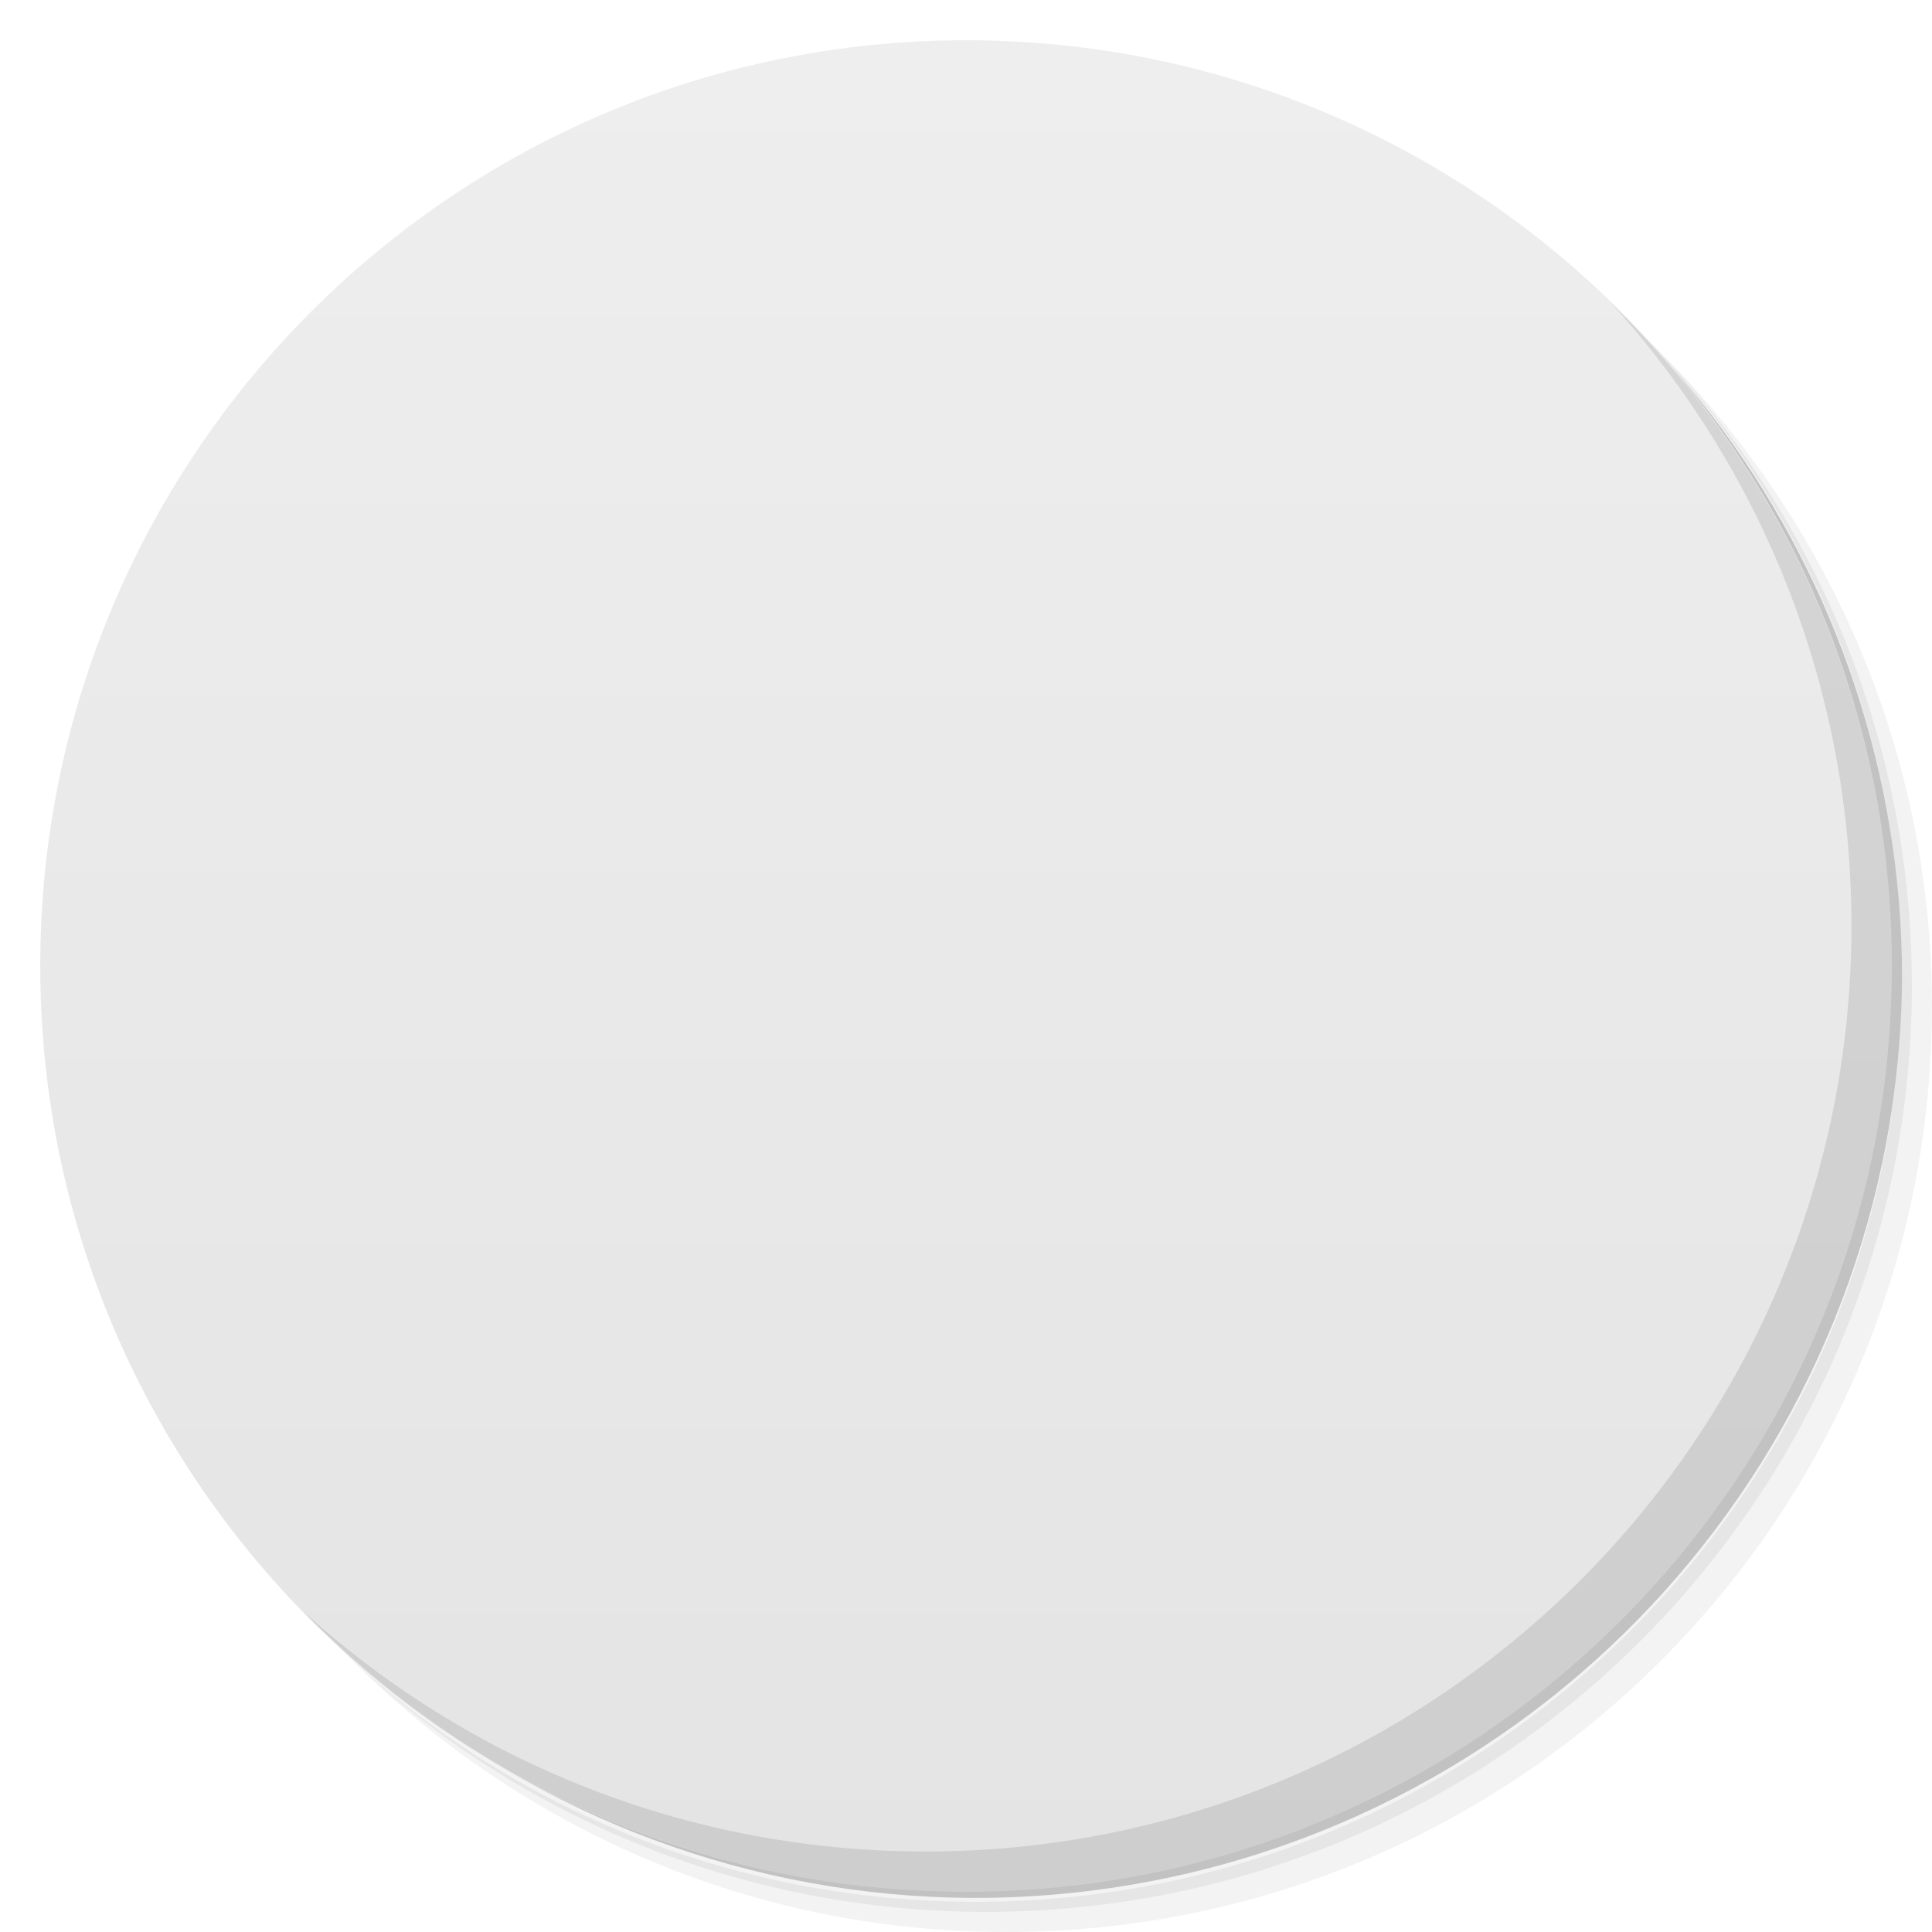
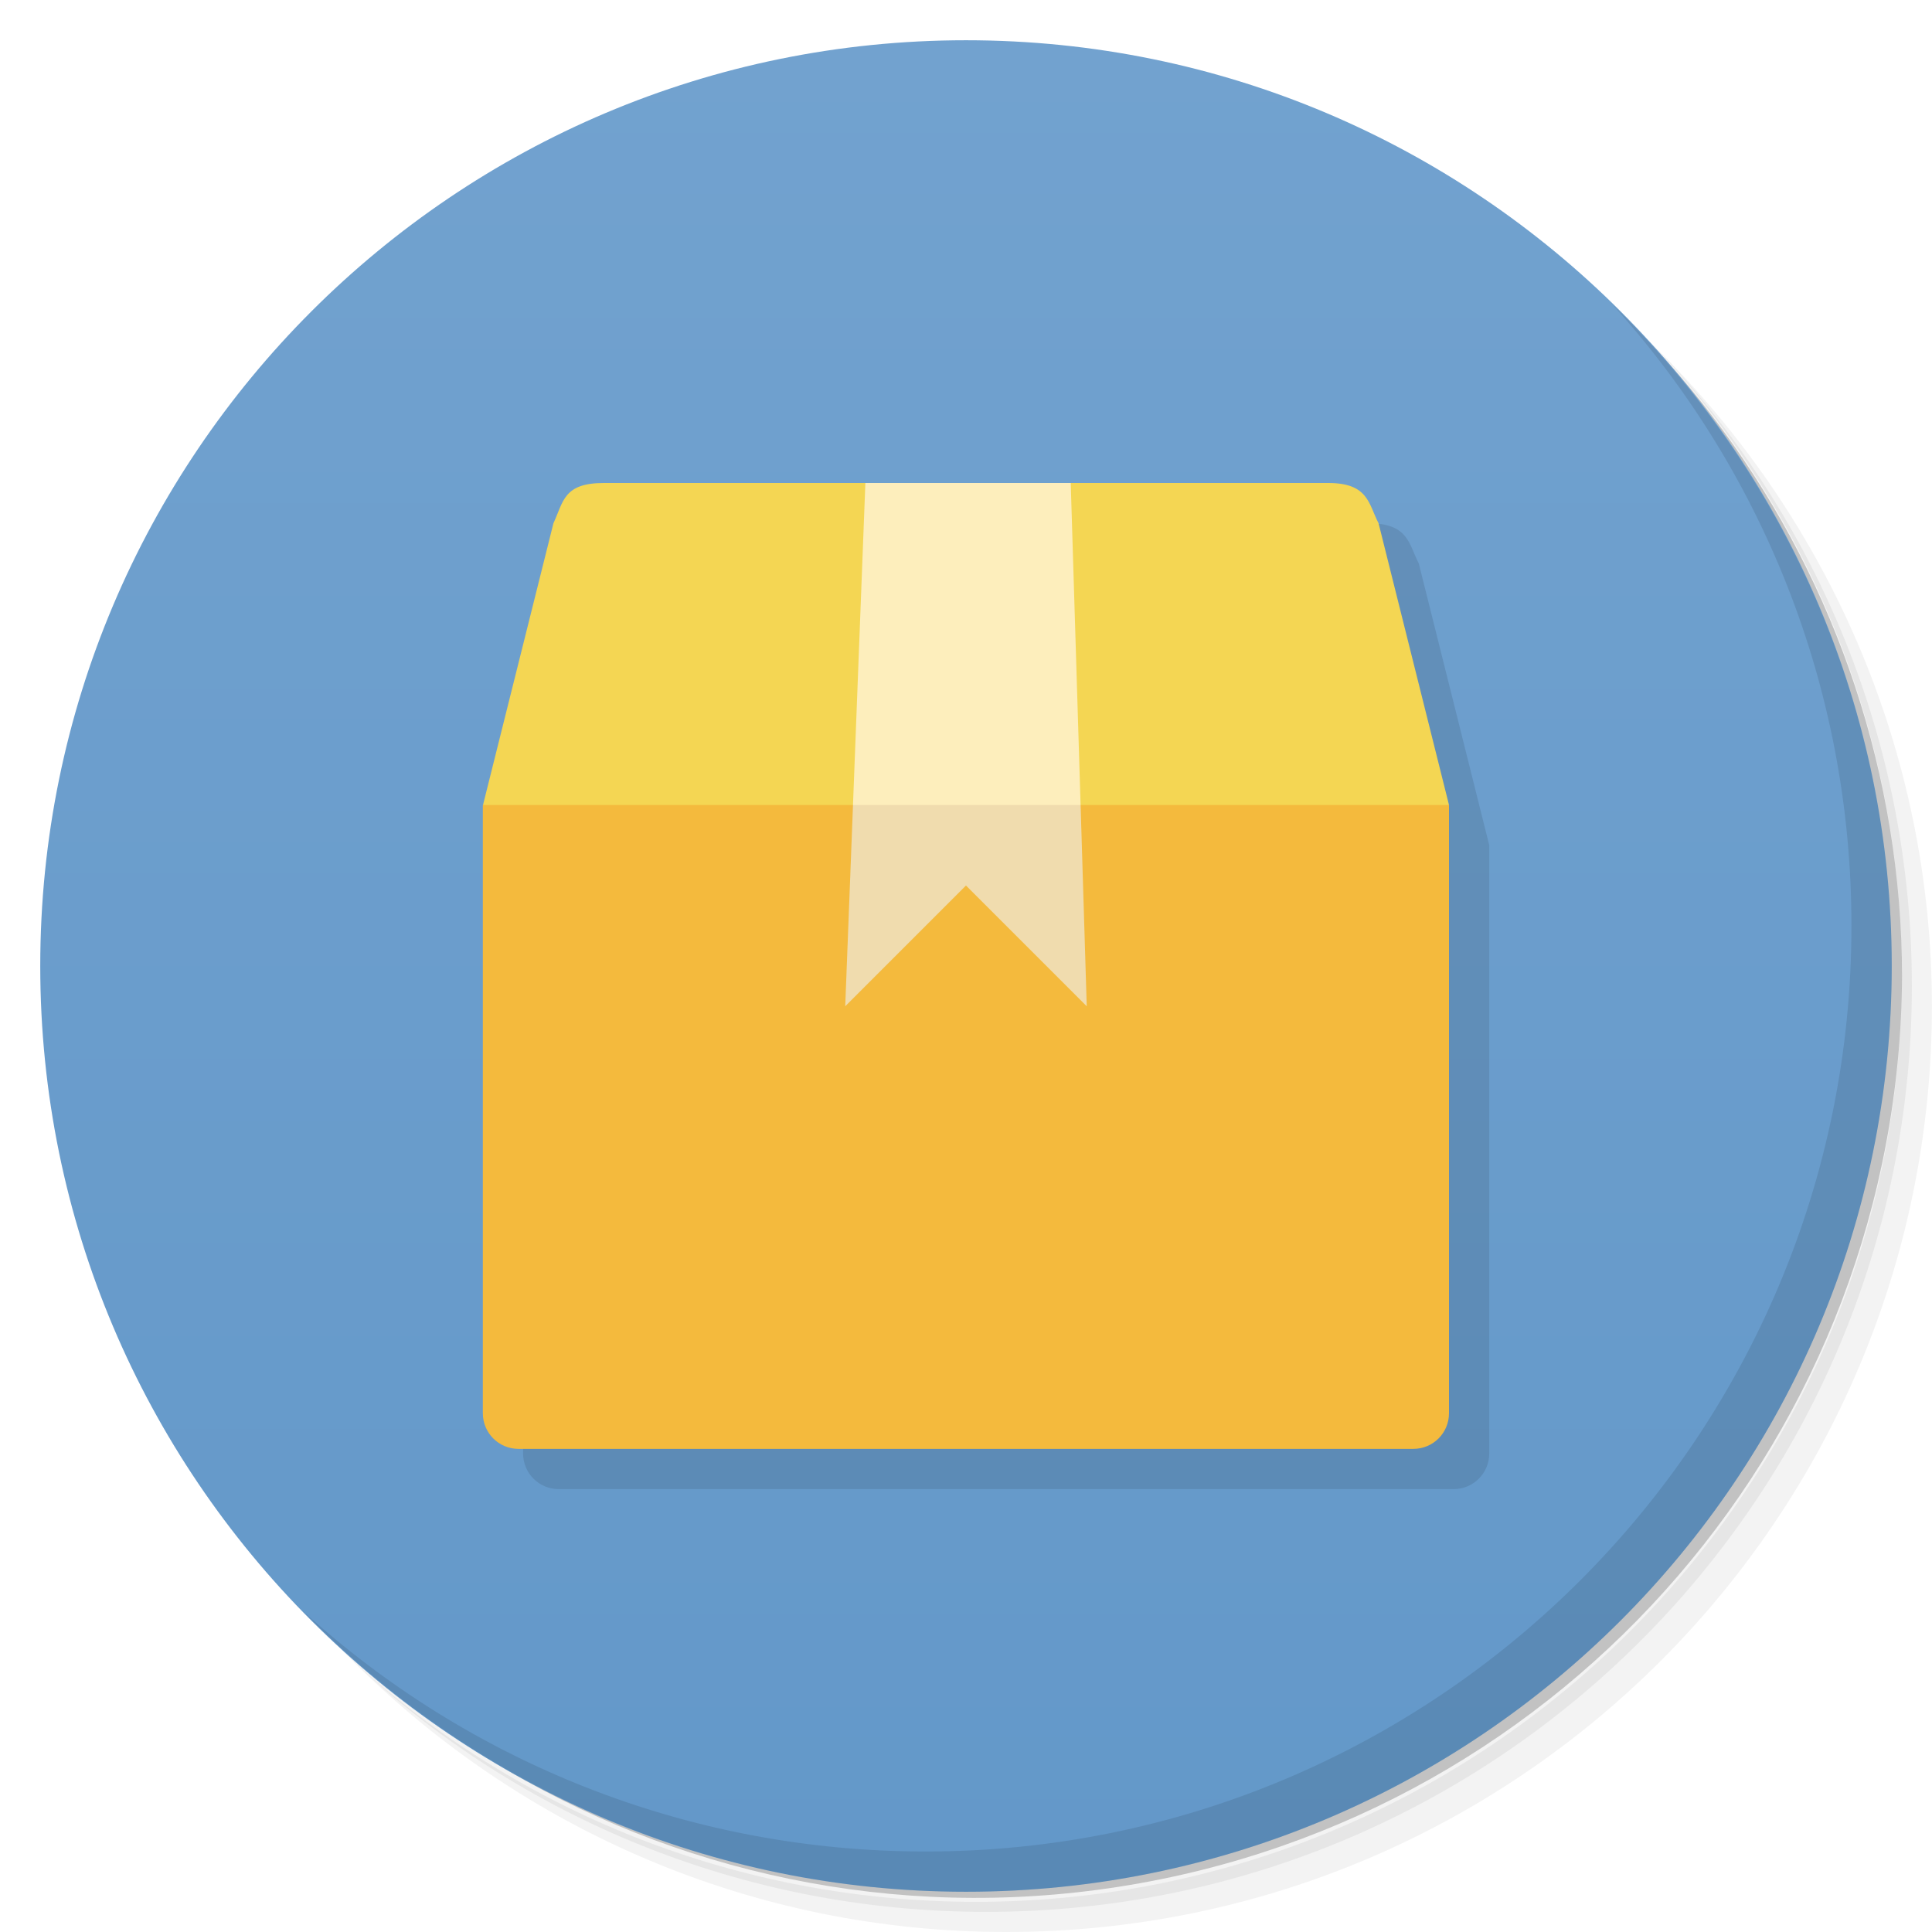
- <svg xmlns="http://www.w3.org/2000/svg" viewBox="0 0 48 48">
+ <svg xmlns="http://www.w3.org/2000/svg" xmlns:xlink="http://www.w3.org/1999/xlink" viewBox="0 0 48 48">
  <defs>
    <linearGradient id="linearGradient3764" x1="1" x2="47" gradientUnits="userSpaceOnUse" gradientTransform="matrix(0,-1,1,0,-1.5e-6,48)">
-       <stop style="stop-color:#e4e4e4;stop-opacity:1" />
-       <stop offset="1" style="stop-color:#eee;stop-opacity:1" />
+       <stop style="stop-color:#6398c9;stop-opacity:1" />
+       <stop offset="1" style="stop-color:#72a2cf;stop-opacity:1" />
    </linearGradient>
-     <clipPath id="clipPath-824719927">
-       <g transform="translate(0,-1004.362)">
-         <path d="m -24 13 c 0 1.105 -0.672 2 -1.5 2 -0.828 0 -1.5 -0.895 -1.5 -2 0 -1.105 0.672 -2 1.5 -2 0.828 0 1.5 0.895 1.5 2 z" transform="matrix(15.33333,0,0,11.5,415,878.8622)" style="fill:#1890d0" />
-       </g>
-     </clipPath>
-     <clipPath id="clipPath-837405801">
-       <g transform="translate(0,-1004.362)">
-         <path d="m -24 13 c 0 1.105 -0.672 2 -1.5 2 -0.828 0 -1.5 -0.895 -1.5 -2 0 -1.105 0.672 -2 1.5 -2 0.828 0 1.5 0.895 1.5 2 z" transform="matrix(15.33333,0,0,11.5,415,878.8622)" style="fill:#1890d0" />
-       </g>
-     </clipPath>
  </defs>
  <g>
    <path d="m 36.31 5 c 5.859 4.062 9.688 10.831 9.688 18.5 c 0 12.426 -10.07 22.5 -22.5 22.5 c -7.669 0 -14.438 -3.828 -18.5 -9.688 c 1.037 1.822 2.306 3.499 3.781 4.969 c 4.085 3.712 9.514 5.969 15.469 5.969 c 12.703 0 23 -10.298 23 -23 c 0 -5.954 -2.256 -11.384 -5.969 -15.469 c -1.469 -1.475 -3.147 -2.744 -4.969 -3.781 z m 4.969 3.781 c 3.854 4.113 6.219 9.637 6.219 15.719 c 0 12.703 -10.297 23 -23 23 c -6.081 0 -11.606 -2.364 -15.719 -6.219 c 4.16 4.144 9.883 6.719 16.219 6.719 c 12.703 0 23 -10.298 23 -23 c 0 -6.335 -2.575 -12.06 -6.719 -16.219 z" style="opacity:0.05" />
    <path d="m 41.28 8.781 c 3.712 4.085 5.969 9.514 5.969 15.469 c 0 12.703 -10.297 23 -23 23 c -5.954 0 -11.384 -2.256 -15.469 -5.969 c 4.113 3.854 9.637 6.219 15.719 6.219 c 12.703 0 23 -10.298 23 -23 c 0 -6.081 -2.364 -11.606 -6.219 -15.719 z" style="opacity:0.1" />
    <path d="m 31.25 2.375 c 8.615 3.154 14.75 11.417 14.75 21.13 c 0 12.426 -10.07 22.5 -22.5 22.5 c -9.708 0 -17.971 -6.135 -21.12 -14.75 a 23 23 0 0 0 44.875 -7 a 23 23 0 0 0 -16 -21.875 z" style="opacity:0.2" />
  </g>
  <g>
    <path d="m 24 1 c 12.703 0 23 10.297 23 23 c 0 12.703 -10.297 23 -23 23 -12.703 0 -23 -10.297 -23 -23 0 -12.703 10.297 -23 23 -23 z" style="fill:url(#linearGradient3764);fill-opacity:1" />
  </g>
  <g>
-     <g style="clip-path:url(#clipPath-824719927)">
+     <g>
      <g transform="translate(1,1)">
        <g style="opacity:0.1">
          <g>
-             <path d="m 20.637 22.08 c 0 1.211 0.824 2.195 1.844 2.191 c 1.02 0 1.844 -0.98 1.844 -2.191 c 0 -1.211 -0.824 -2.188 -1.844 -2.188 c -1.02 0 -1.844 0.977 -1.844 2.188" style="fill:#000;fill-opacity:1;stroke:none;fill-rule:evenodd" />
-             <path d="m 24.03 12 c -3.961 0.004 -7.66 2.043 -9.426 5.371 c -2.539 5.625 -2.574 12.133 -2.602 18.246 c 1.934 0.172 1.816 -1.914 3.84 -1.941 c 1.926 -0.027 2.203 2.258 4.164 2.297 c 1.754 0.031 2.316 -1.977 4.102 -2.242 c 1.773 -0.016 2.328 2.285 4.164 2.27 c 1.691 -0.012 2.363 -2.289 4.047 -2.309 c 1.691 -0.016 2.145 1.961 3.664 2.078 c 0.086 -4.57 -0.172 -9.793 -1.055 -14.434 c -0.125 -0.652 -0.289 -1.289 -0.441 -1.914 c -0.215 -0.613 -0.578 -1.574 -0.969 -2.266 c -1.871 -2.945 -5.527 -5.16 -9.488 -5.156 m 6.73 5.03 c 1.57 -0.074 2.918 1.508 3.406 2.934 c 0.297 0.875 0.727 1.906 0.352 3.051 c -0.375 1.141 -0.836 2.711 -2.832 3.02 c -4.598 0.316 -5.422 -5.16 -3.137 -8.07 c 0.594 -0.754 1.492 -0.895 2.211 -0.93 m -10.246 0.121 c 1.609 -0.063 3.266 0.98 3.754 3.277 c 0.316 1.902 -0.09 4.313 -1.969 5.273 c -3.098 1.43 -5.188 -1.379 -5.27 -4.313 c -0.094 -2.68 1.66 -4.168 3.48 -4.238 m 0.004 0" style="fill:#000;fill-opacity:1;stroke:none;fill-rule:nonzero" />
-             <path d="m 30.945 22.14 c 0.004 1.211 0.828 2.191 1.848 2.191 c 1.016 0 1.84 -0.984 1.84 -2.195 c 0 -1.211 -0.824 -2.191 -1.84 -2.191 c -1.02 0 -1.844 0.98 -1.848 2.191" style="fill:#000;fill-opacity:1;stroke:none;fill-rule:evenodd" />
+             <path d="m 12 20 l 1.75 -7 c 0.25 -0.539 0.25 -1 1.25 -1 c 3.492 0 12.938 0 18 0 c 1 0 1 0.52 1.25 1 l 1.75 7 l -12 3 m -12 -3" style="fill:#000;fill-opacity:1;stroke:none;fill-rule:nonzero" />
+             <path d="m 36 20 l 0 15.11 c 0 0.492 -0.395 0.887 -0.887 0.887 l -22.23 0 c -0.492 0 -0.887 -0.395 -0.887 -0.887 c 0 -4.371 0 9.18 0 -15.11 m 24 0" style="fill:#000;fill-opacity:1;stroke:none;fill-rule:nonzero" />
+             <path d="m 21.5 12 l 5.102 0 l 0.398 13 l -3 -3 l -3 3 m 0.5 -13" style="fill:#000;fill-opacity:0.8;stroke:none;fill-rule:nonzero" />
+             <use xlink:href="#SVGCleanerId_0" />
          </g>
        </g>
      </g>
    </g>
  </g>
  <g>
-     <g style="clip-path:url(#clipPath-837405801)">
+     <g>
      <g>
-         <path d="m 20.637 22.08 c 0 1.211 0.824 2.195 1.844 2.191 c 1.02 0 1.844 -0.98 1.844 -2.191 c 0 -1.211 -0.824 -2.188 -1.844 -2.188 c -1.02 0 -1.844 0.977 -1.844 2.188" style="fill:#2d2d2d;fill-opacity:1;stroke:none;fill-rule:evenodd" />
-         <path d="m 24.03 12 c -3.961 0.004 -7.66 2.043 -9.426 5.371 c -2.539 5.625 -2.574 12.133 -2.602 18.246 c 1.934 0.172 1.816 -1.914 3.84 -1.941 c 1.926 -0.027 2.203 2.258 4.164 2.297 c 1.754 0.031 2.316 -1.977 4.102 -2.242 c 1.773 -0.016 2.328 2.285 4.164 2.27 c 1.691 -0.012 2.363 -2.289 4.047 -2.309 c 1.691 -0.016 2.145 1.961 3.664 2.078 c 0.086 -4.57 -0.172 -9.793 -1.055 -14.434 c -0.125 -0.652 -0.289 -1.289 -0.441 -1.914 c -0.215 -0.613 -0.578 -1.574 -0.969 -2.266 c -1.871 -2.945 -5.527 -5.16 -9.488 -5.156 m 6.73 5.03 c 1.57 -0.074 2.918 1.508 3.406 2.934 c 0.297 0.875 0.727 1.906 0.352 3.051 c -0.375 1.141 -0.836 2.711 -2.832 3.02 c -4.598 0.316 -5.422 -5.16 -3.137 -8.07 c 0.594 -0.754 1.492 -0.895 2.211 -0.93 m -10.246 0.121 c 1.609 -0.063 3.266 0.98 3.754 3.277 c 0.316 1.902 -0.09 4.313 -1.969 5.273 c -3.098 1.43 -5.188 -1.379 -5.27 -4.313 c -0.094 -2.68 1.66 -4.168 3.48 -4.238 m 0.004 0" style="fill:#ecc13d;fill-opacity:1;stroke:none;fill-rule:nonzero" />
-         <path d="m 30.945 22.14 c 0.004 1.211 0.828 2.191 1.848 2.191 c 1.016 0 1.84 -0.984 1.84 -2.195 c 0 -1.211 -0.824 -2.191 -1.84 -2.191 c -1.02 0 -1.844 0.98 -1.848 2.191" style="fill:#2d2d2d;fill-opacity:1;stroke:none;fill-rule:evenodd" />
+         <path d="m 12 20 l 1.75 -7 c 0.25 -0.539 0.25 -1 1.25 -1 c 3.492 0 12.938 0 18 0 c 1 0 1 0.52 1.25 1 l 1.75 7 l -12 3 m -12 -3" style="fill:#f4d653;fill-opacity:1;stroke:none;fill-rule:nonzero" />
+         <path d="m 36 20 l 0 15.11 c 0 0.492 -0.395 0.887 -0.887 0.887 l -22.23 0 c -0.492 0 -0.887 -0.395 -0.887 -0.887 c 0 -4.371 0 9.18 0 -15.11 m 24 0" style="fill:#f4ba3d;fill-opacity:1;stroke:none;fill-rule:nonzero" />
+         <path d="m 21.5 12 l 5.102 0 l 0.398 13 l -3 -3 l -3 3 m 0.5 -13" style="fill:#fff4d6;fill-opacity:0.8;stroke:none;fill-rule:nonzero" />
+         <path d="m 21.19 20 l -0.188 5 l 3 -3 l 3 3 l -0.156 -5 m -5.656 0" id="SVGCleanerId_0" style="fill:#000;fill-opacity:0.051;stroke:none;fill-rule:nonzero" />
      </g>
    </g>
  </g>
  <g>
    <path d="m 40.03 7.531 c 3.712 4.084 5.969 9.514 5.969 15.469 0 12.703 -10.297 23 -23 23 c -5.954 0 -11.384 -2.256 -15.469 -5.969 4.178 4.291 10.01 6.969 16.469 6.969 c 12.703 0 23 -10.298 23 -23 0 -6.462 -2.677 -12.291 -6.969 -16.469 z" style="opacity:0.1" />
  </g>
</svg>
